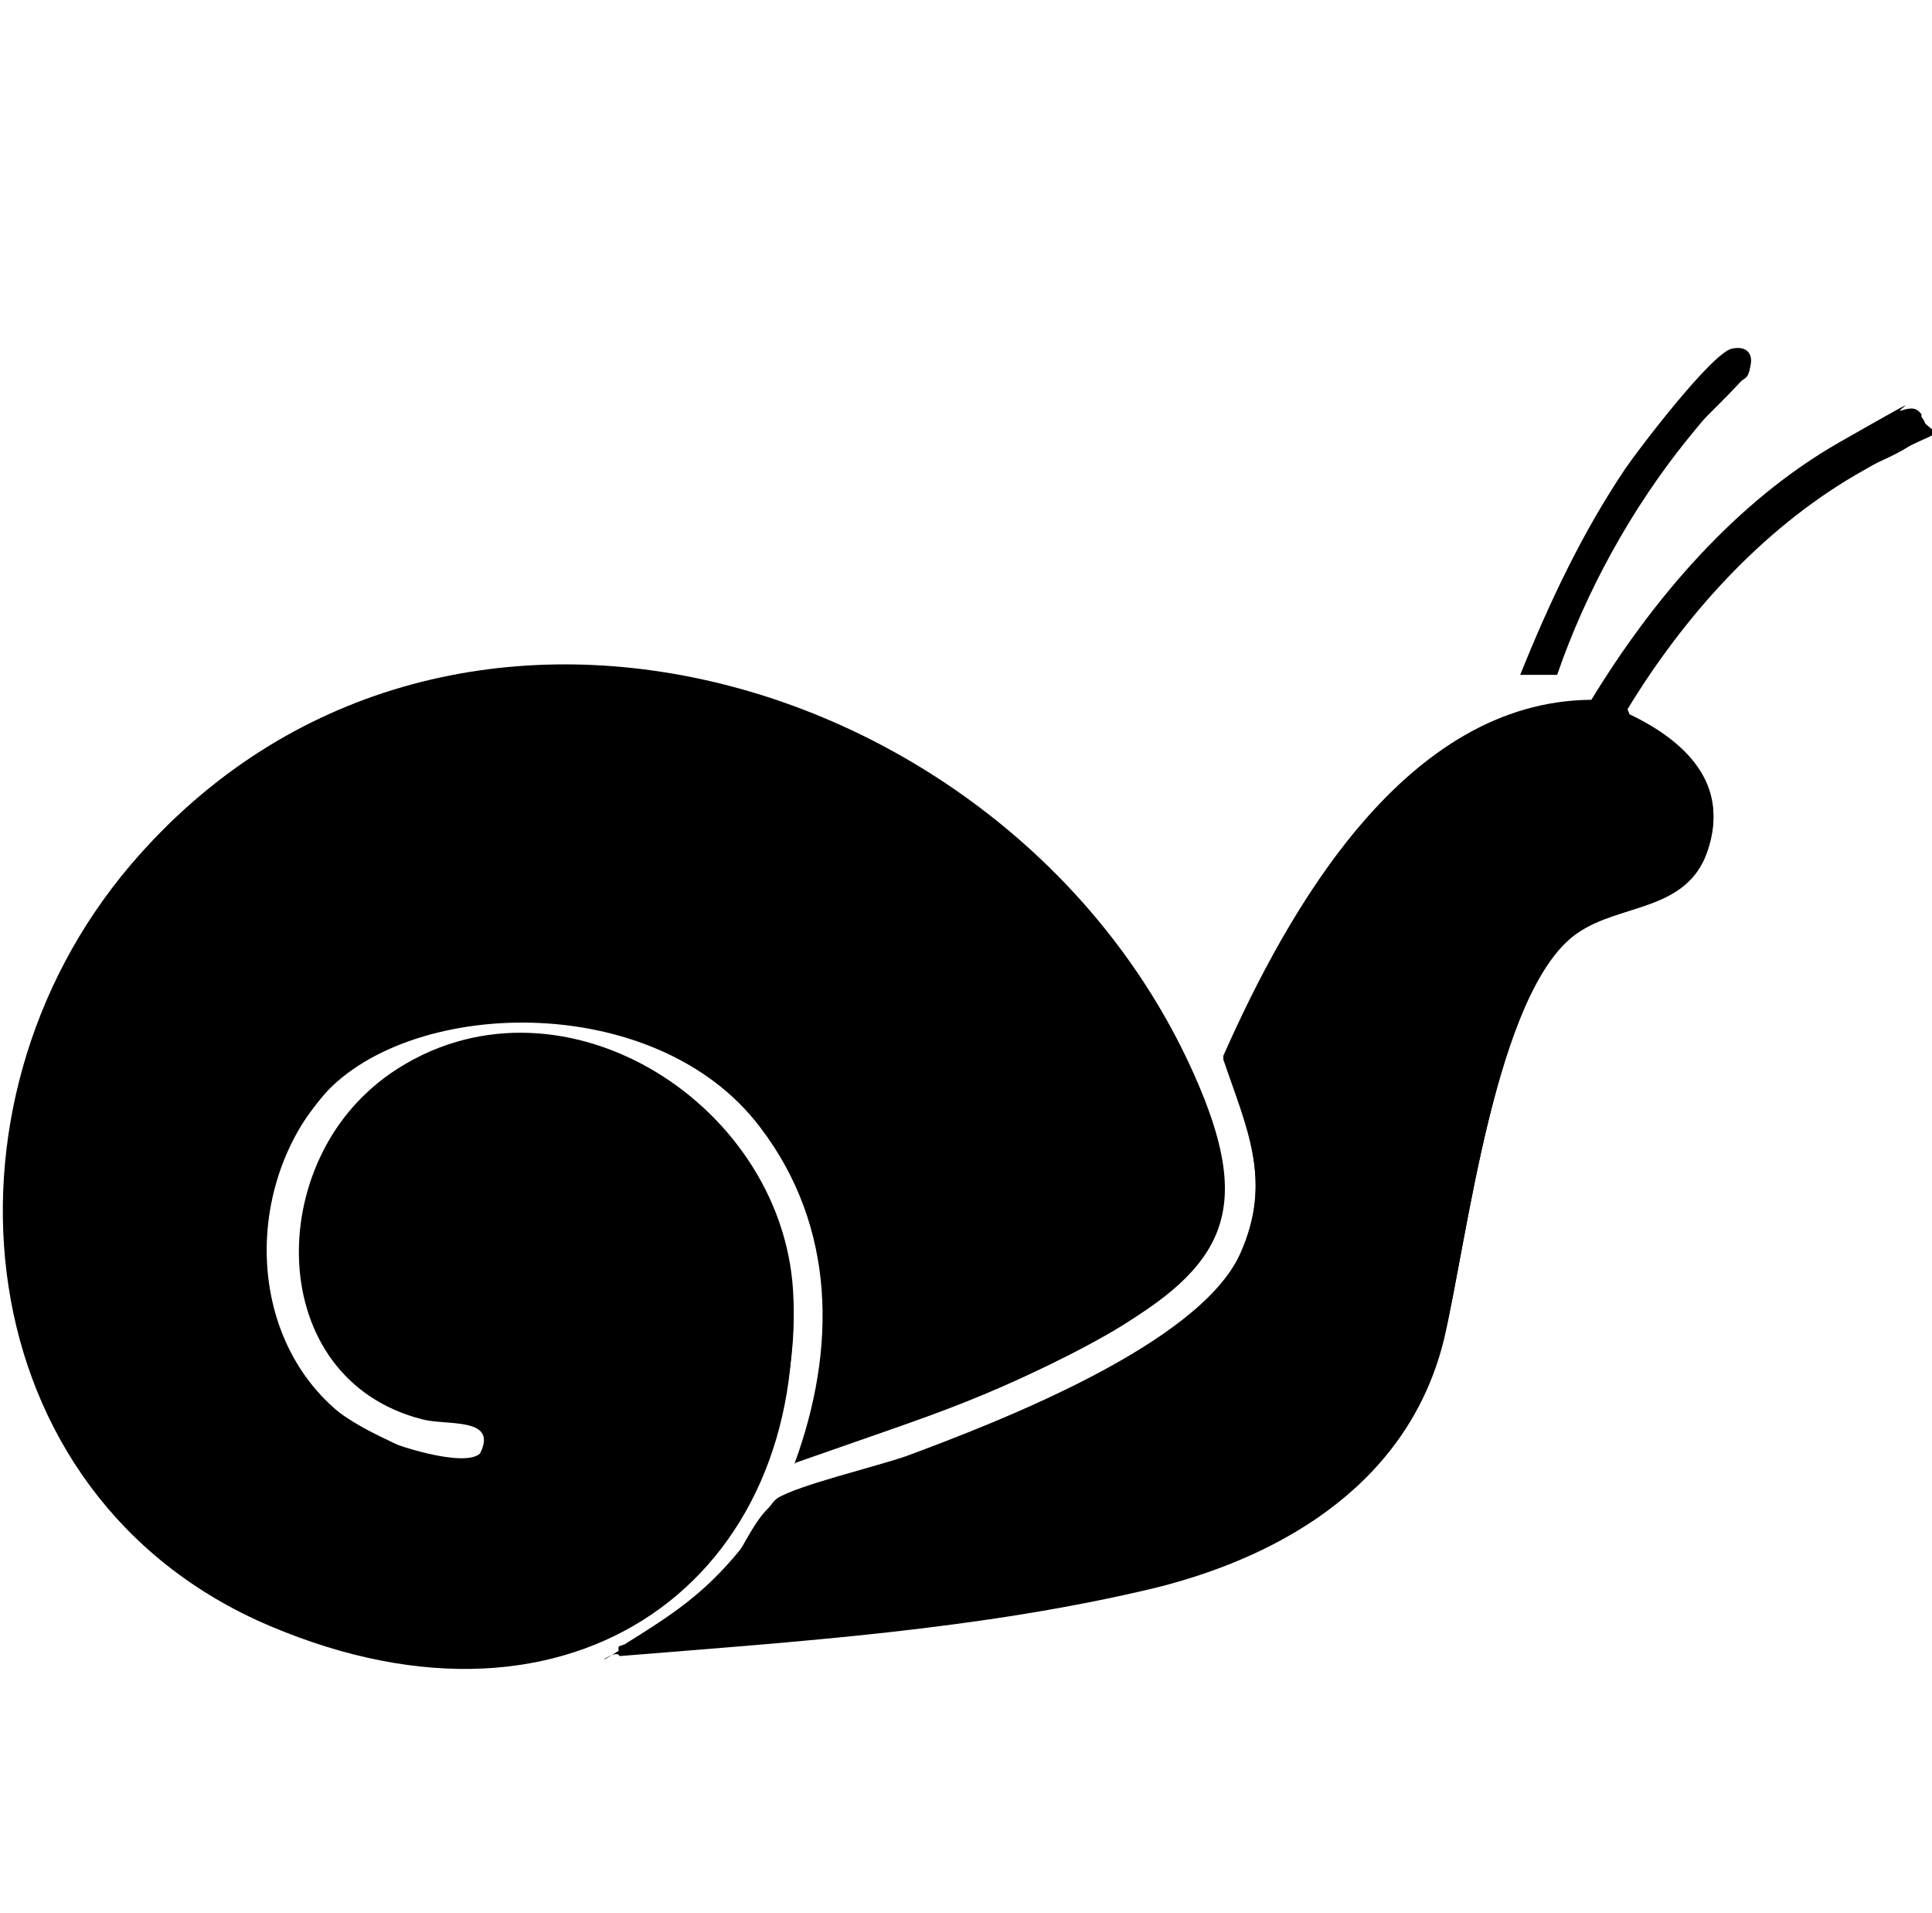
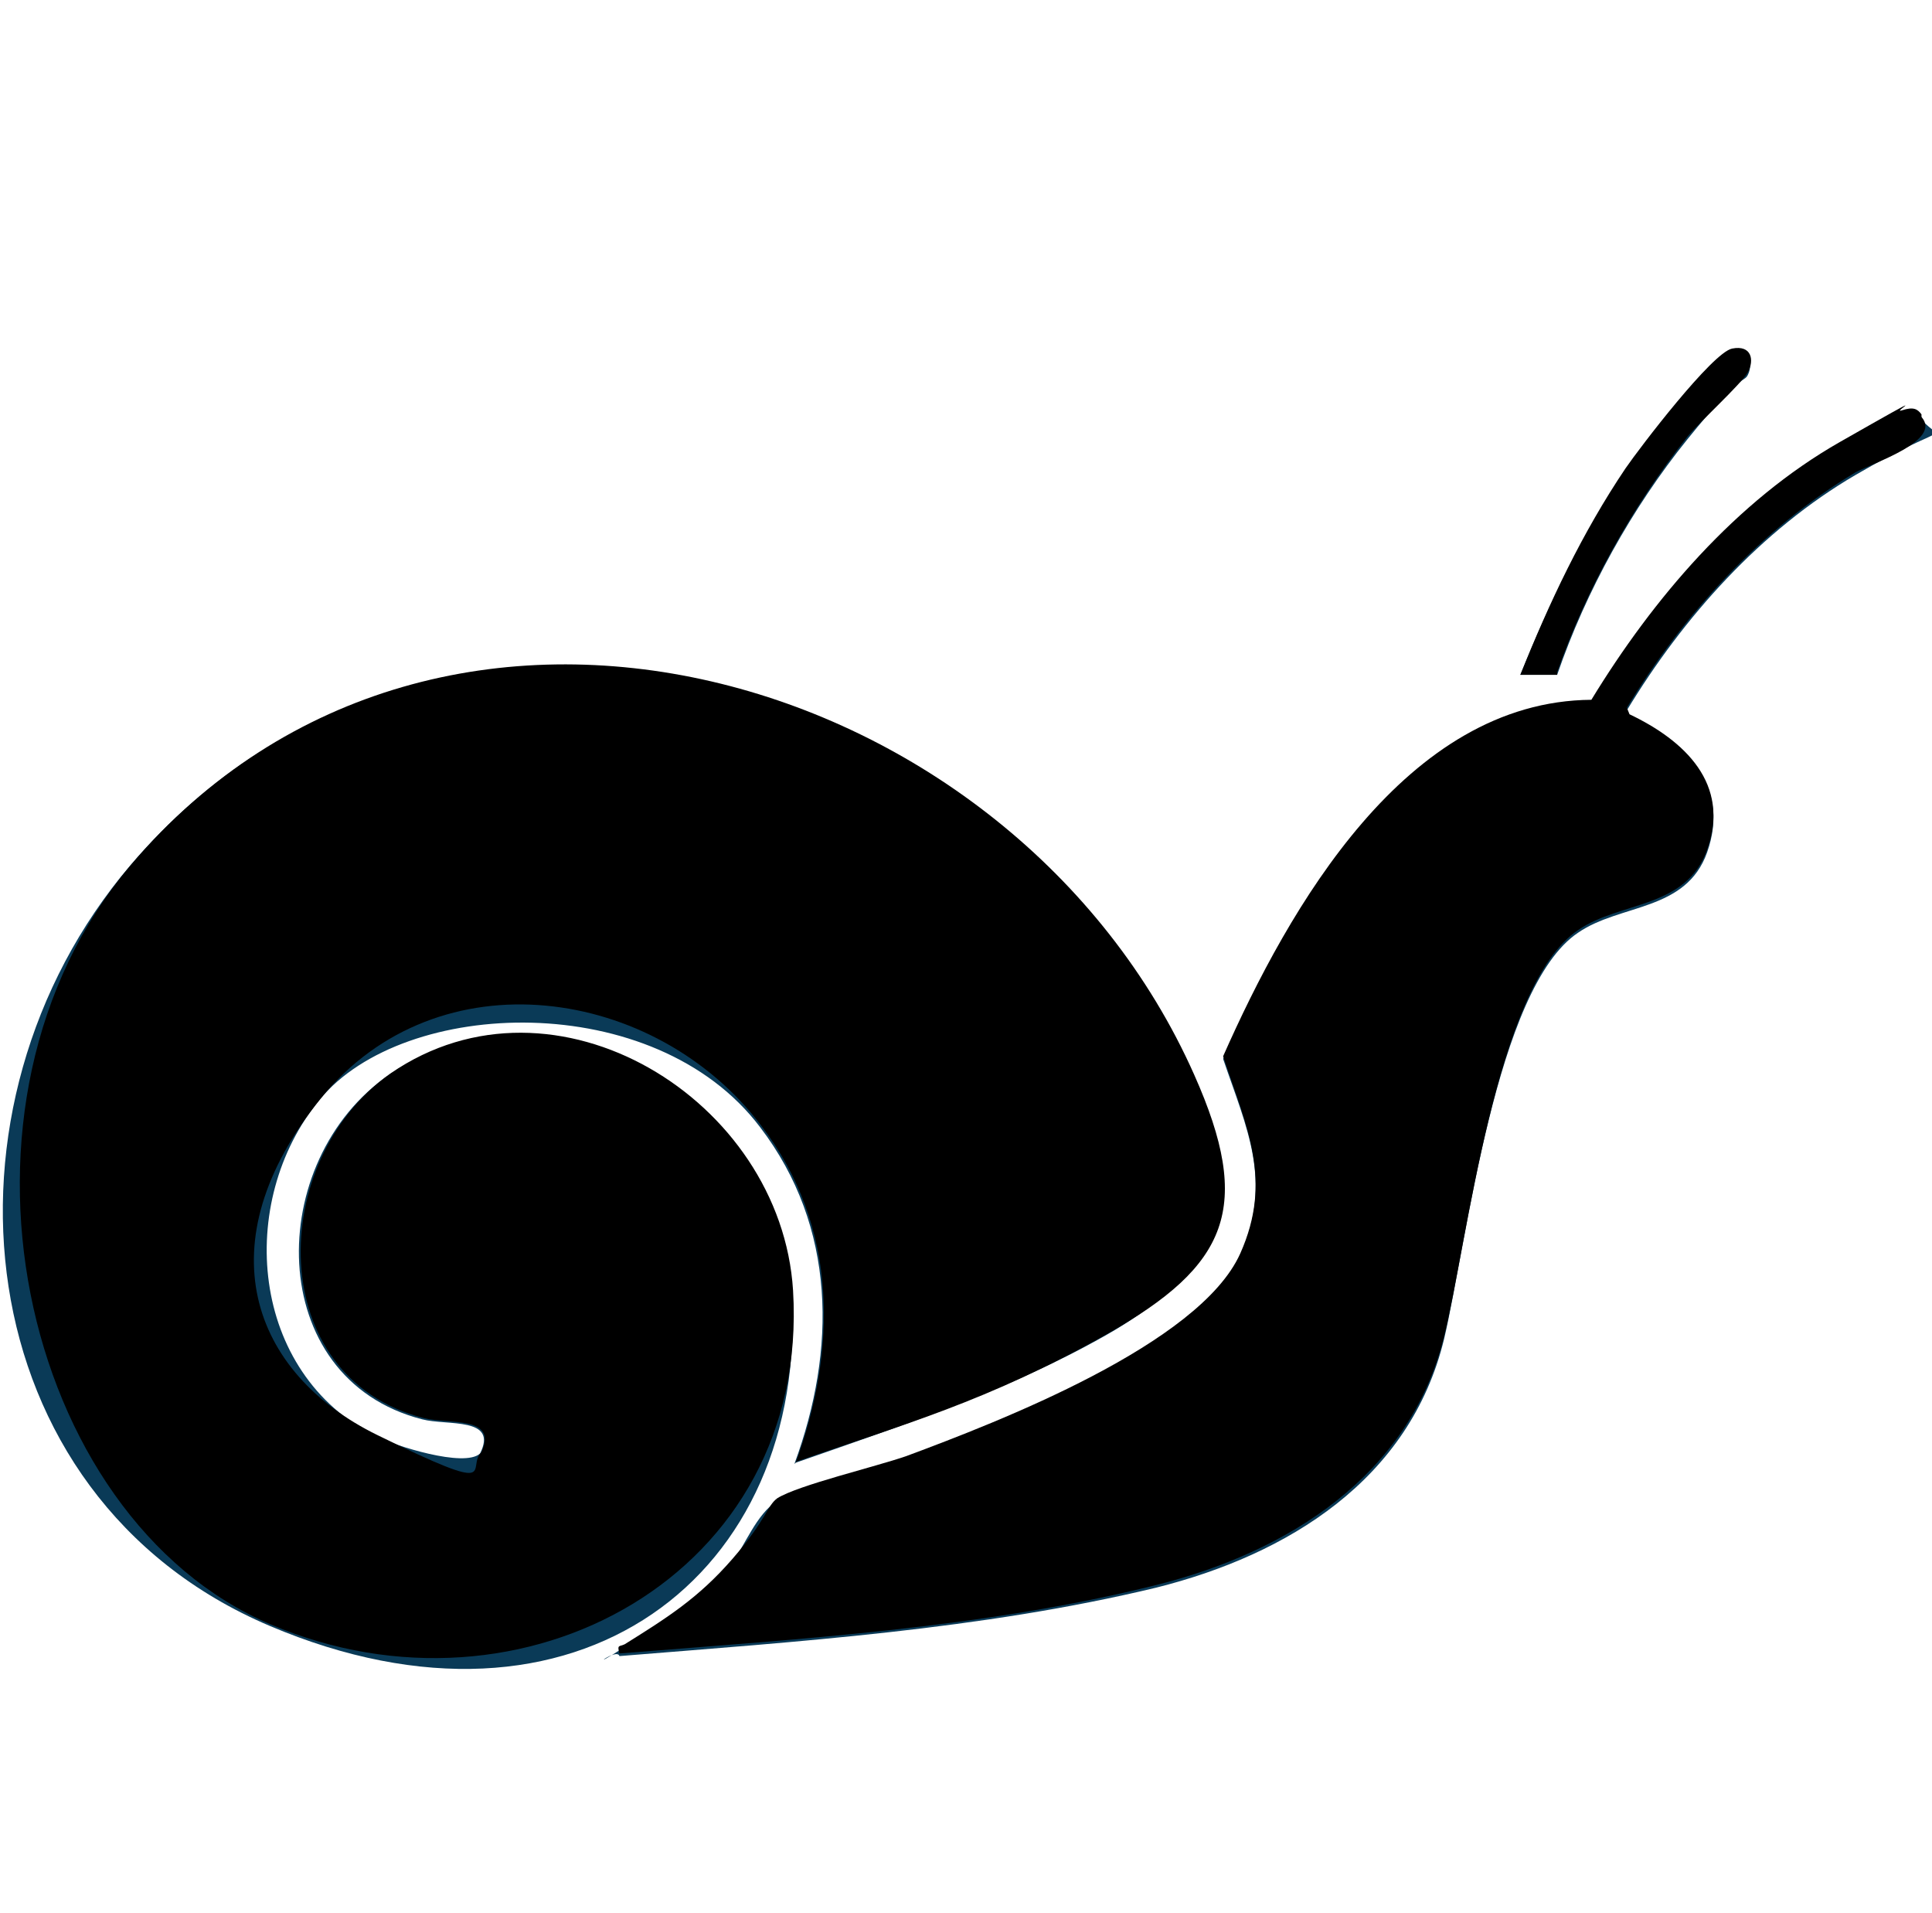
<svg xmlns="http://www.w3.org/2000/svg" id="Layer_1" version="1.1" viewBox="0 0 146.9 145.4">
  <defs>
    <style>
      .st0 {
-         fill: currentColor;
+         fill: #0a3a57;
      }
    </style>
  </defs>
  <path class="st0" d="M118.4,51.3c2.2-6.4,5.7-12.7,9.9-17.9s4.3-4.3,4.6-4.9c.5-1-.2-2-1.2-1.8-1.5.2-7,7.5-8.1,9.1-3.3,4.8-5.8,10.1-8,15.5h2.8ZM146.1,31.7c-.3-.4-1-.4-1.5-.3-.8.2-3.7,1.8-4.7,2.4-7.9,4.5-14.2,11.9-18.9,19.6-14.1.2-22.9,15.8-28,27.1,1.8,5.3,3.8,9.3,1.3,15-3.1,6.9-18.4,12.8-25.4,15.4s-8.2,2.2-9.8,3.2-2.5,3.5-3.4,4.6c-2.6,3-5,4.4-8.2,6.5s-.6,0-.4.7c13.5-1.1,27.5-2,40.8-5.2,10-2.5,19.3-8.2,21.9-18.9,1.7-7.2,3.9-26.7,10.2-30.9,3.2-2.2,8.2-1.6,9.8-6.1,1.8-5.1-1.7-8.3-5.9-10.3l-.2-.5c4.3-7.1,10.2-13.7,17.4-17.9s6.6-2.4,5-4.2ZM60.5,111.2c8-2.8,16.2-5.5,23.6-9.7s11.2-9.6,6.6-19.7c-13.7-30.8-57.3-43.6-80.8-16-15.5,18.2-12.7,47.9,10.6,57.8s41-3.8,39.7-25.4c-.9-14.5-18.1-25.1-30.6-16.5-9.5,6.5-9.6,23.1,2.5,26.2,1.9.5,5.8-.2,4.4,2.6-1.2,1.1-6.5-.6-7.9-1.3-9.6-4.8-10.7-17.8-4.3-25.6s25.5-8.5,33.5,2.1c5.8,7.6,5.8,16.9,2.6,25.6Z" />
  <path d="M60.5,111.2c3.2-8.7,3.2-18-2.6-25.6-8-10.6-24.6-13.1-33.5-2.1s-5.3,20.9,4.3,25.6,6.7,2.5,7.9,1.3c1.3-2.8-2.5-2.1-4.4-2.6-12.1-3.1-11.9-19.6-2.5-26.2,12.5-8.6,29.7,2,30.6,16.5,1.3,21.6-20.6,33.5-39.7,25.4s-26.1-39.6-10.6-57.8c23.5-27.6,67.1-14.8,80.8,16,4.5,10.1,2.6,14.5-6.6,19.7s-15.6,6.9-23.6,9.7Z" />
  <path d="M146.1,31.7c1.6,1.8-3.7,3.5-5,4.2-7.2,4.3-13.1,10.8-17.4,17.9l.2.5c4.2,2,7.7,5.3,5.9,10.3-1.6,4.5-6.6,3.9-9.8,6.1-6.3,4.2-8.4,23.7-10.2,30.9-2.6,10.6-11.9,16.4-21.9,18.9-13.2,3.3-27.2,4.1-40.8,5.2-.2-.7,0-.5.4-.7,3.2-2,5.6-3.5,8.2-6.5s2.6-4,3.4-4.6c1.6-1,7.5-2.4,9.8-3.2,7-2.6,22.3-8.5,25.4-15.4,2.5-5.6.5-9.6-1.3-15,5-11.3,13.9-27,28-27.1,4.7-7.7,11-15.1,18.9-19.6s3.8-2.1,4.7-2.4,1.2-.1,1.5.3Z" />
  <path d="M118.4,51.3h-2.8c2.2-5.5,4.7-10.8,8-15.7,1.1-1.6,6.6-8.8,8.1-9.1s1.7.9,1.2,1.8-3.8,3.9-4.6,4.9c-4.2,5.3-7.7,11.6-9.9,17.9Z" />
</svg>
